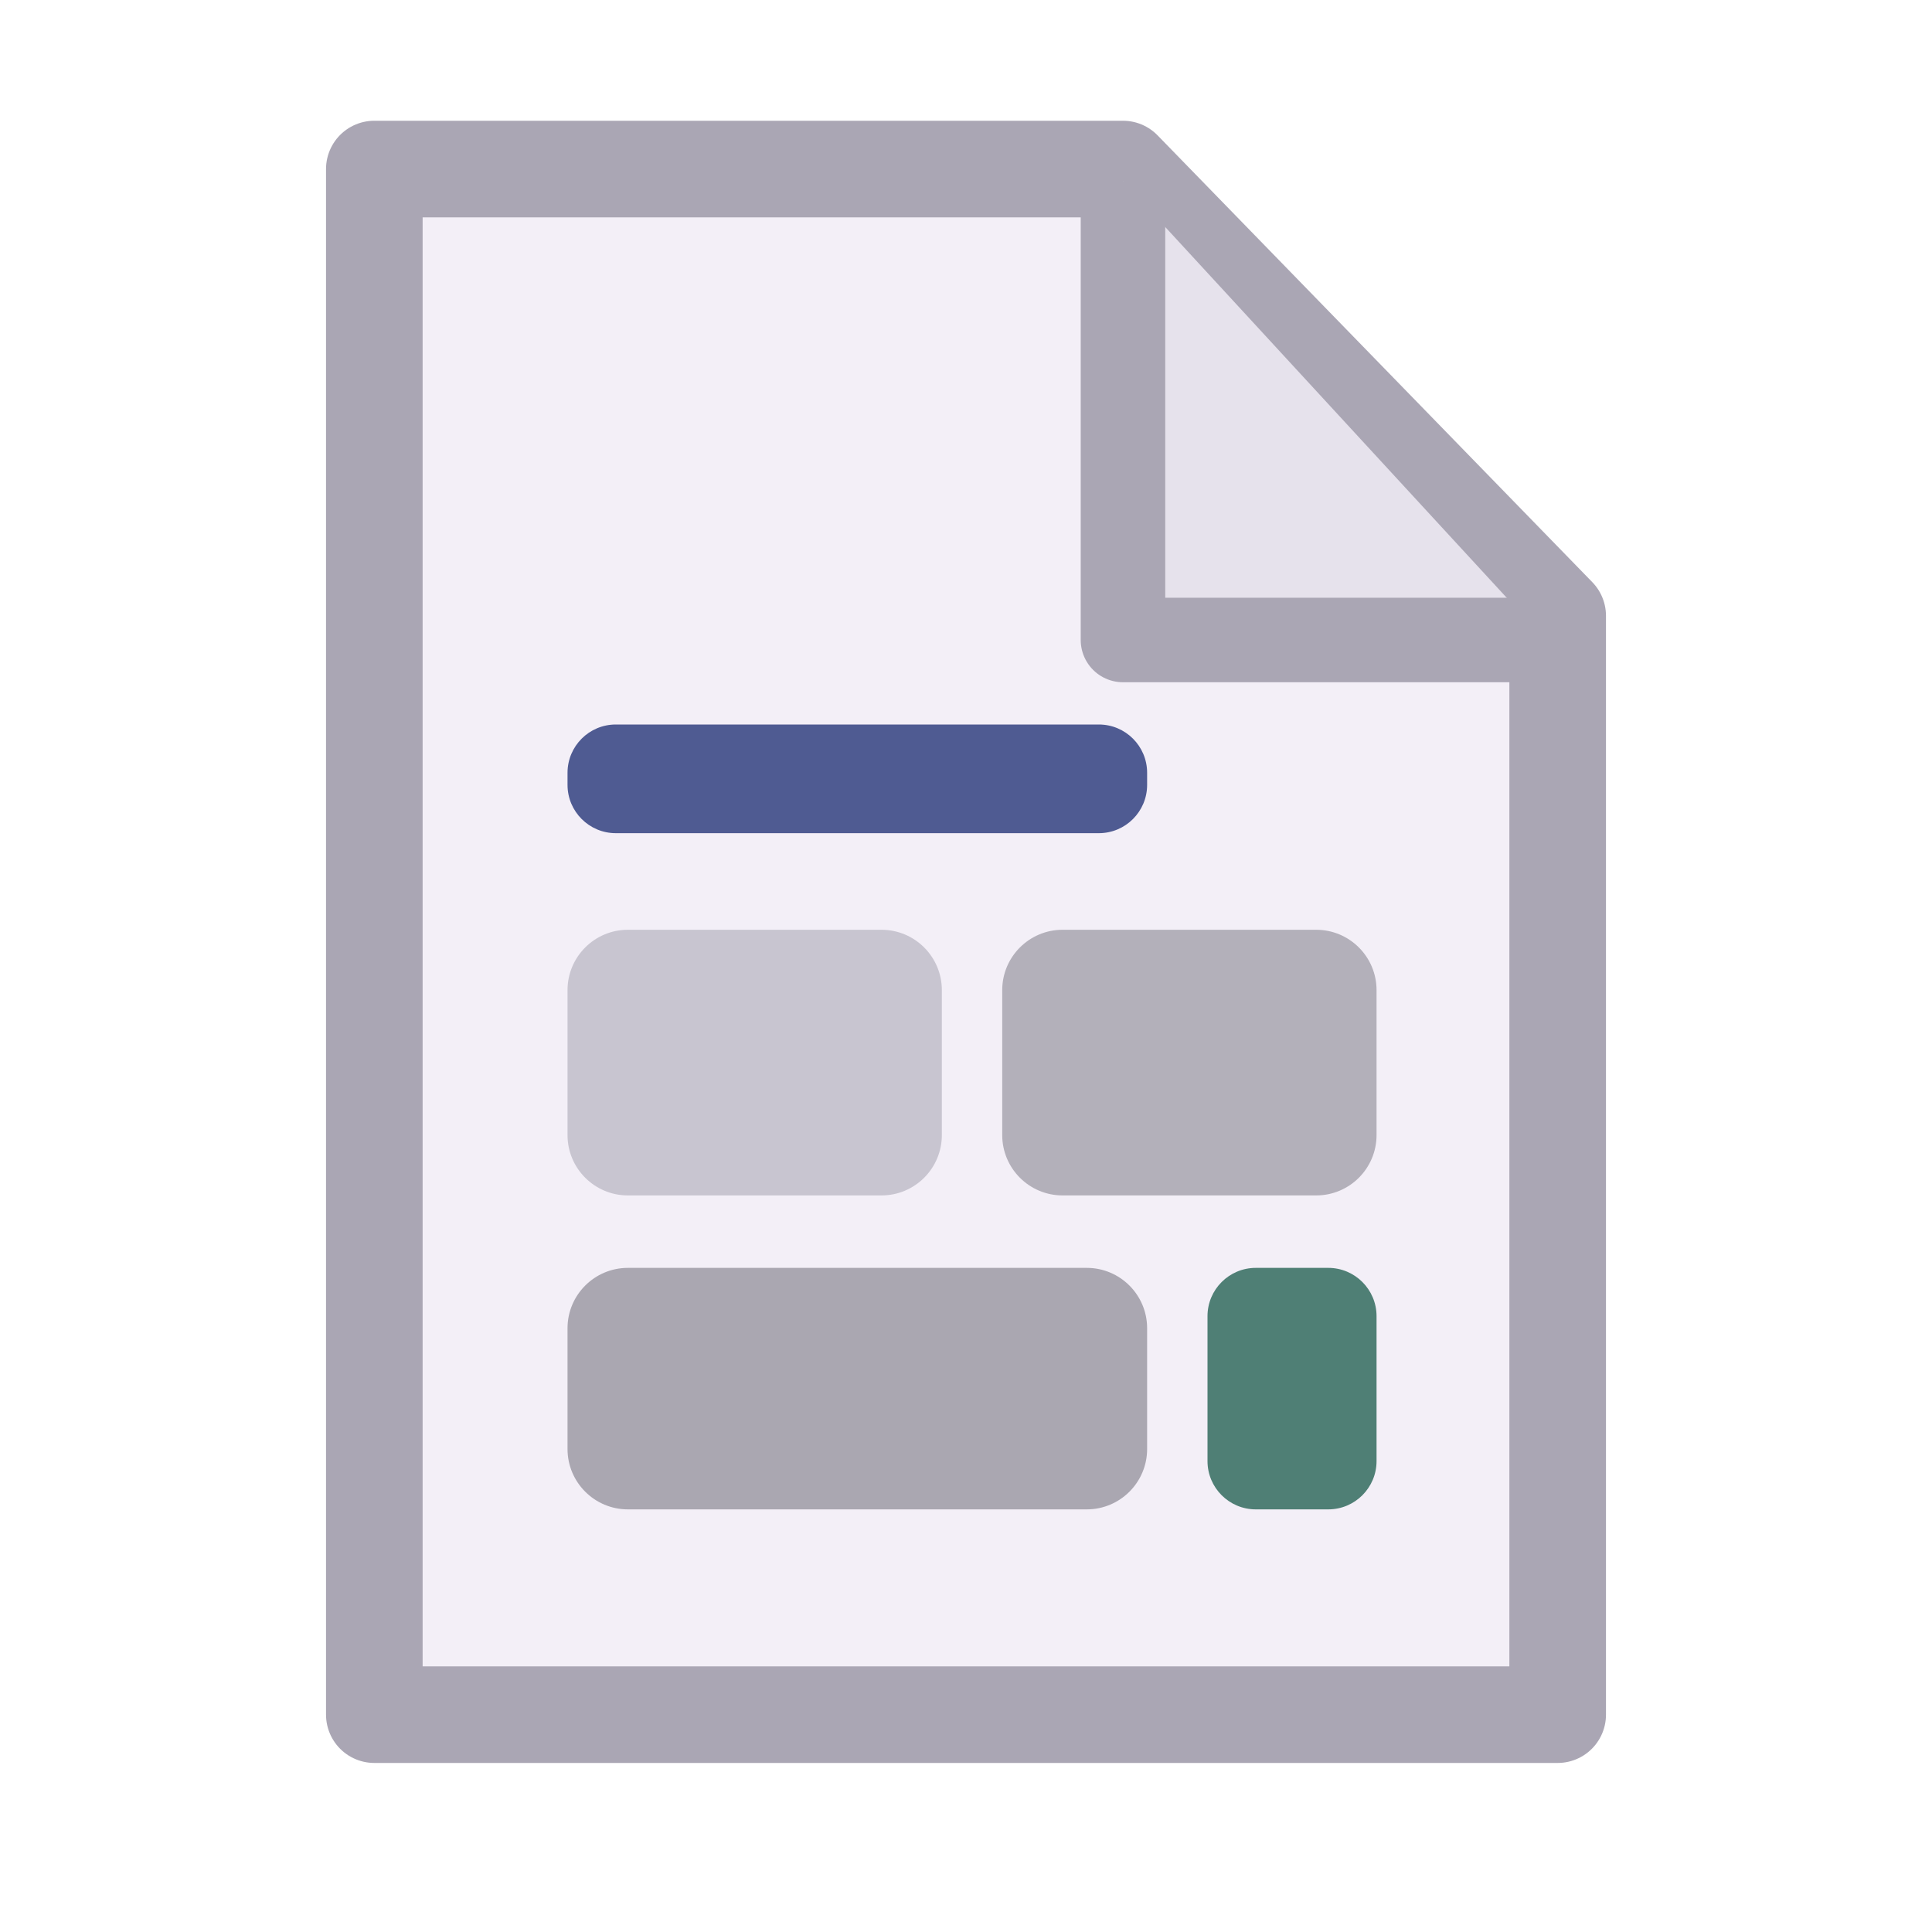
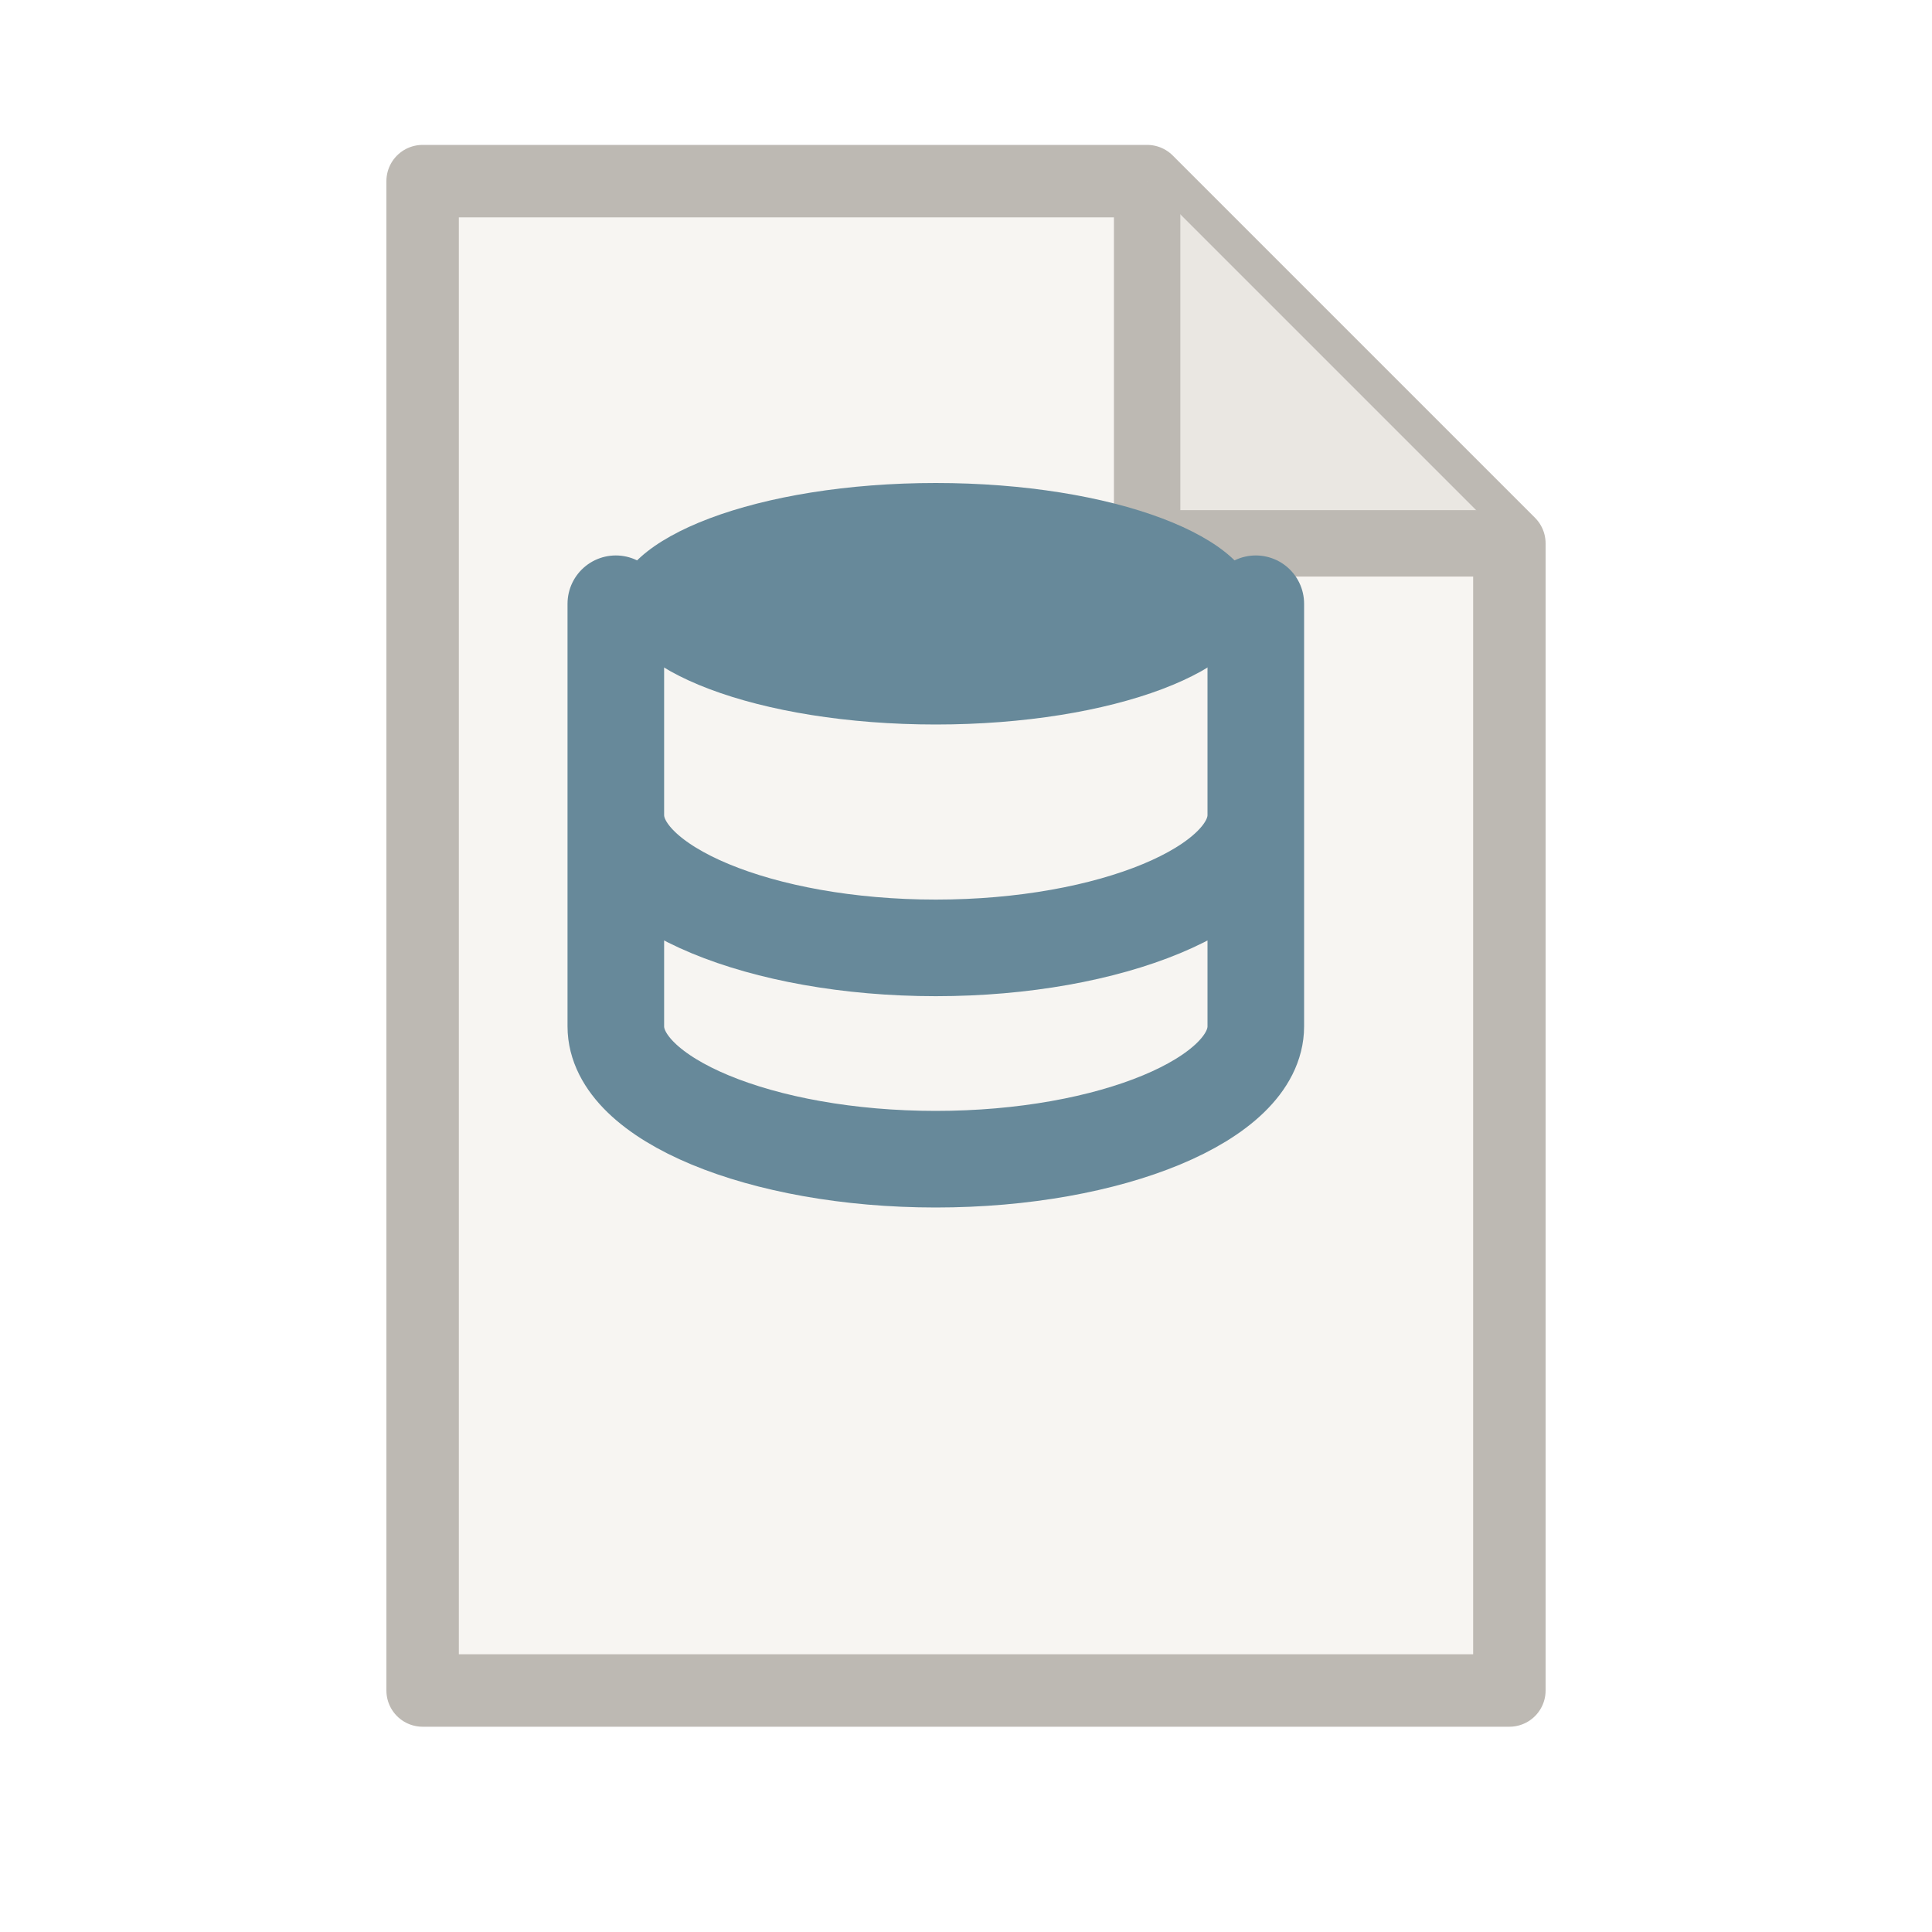
- <svg xmlns="http://www.w3.org/2000/svg" width="16" height="16" viewBox="0 0 16 16">
-   <path d="M3.1 1.4h6.2l3.6 3.7v9.1H3.1z" fill="#F3EFF7" stroke="#AAA6B4" stroke-width=".8" stroke-linejoin="round" />
-   <path d="M9.3 1.5v3.8h3.5" fill="#E6E2EC" stroke="#AAA6B4" stroke-width=".7" stroke-linejoin="round" />
-   <rect x="4.7" y="6" width="4.8" height=".9" rx=".4" fill="#4F5B92" />
-   <rect x="4.7" y="7.7" width="3.1" height="2.2" rx=".5" fill="#C8C5D0" />
-   <rect x="8.3" y="7.7" width="3.1" height="2.2" rx=".5" fill="#B3B0BA" />
-   <rect x="4.7" y="10.5" width="4.8" height="2" rx=".5" fill="#AAA7B1" />
-   <rect x="10" y="10.5" width="1.4" height="2" rx=".4" fill="#4F7F75" />
+ <svg xmlns="http://www.w3.org/2000/svg" width="32" height="32" viewBox="0 0 32 32">
+   <path d="M7 3h12l6 6v19H7z" fill="#F7F5F2" stroke="#BDB9B3" stroke-width="1.2" stroke-linejoin="round" />
+   <path d="M19 3v6h6" fill="#EAE7E2" stroke="#BDB9B3" stroke-width="1.1" stroke-linejoin="round" />
+   <g fill="#67899A" stroke-linecap="round" stroke-linejoin="round">
+     <ellipse cx="15.5" cy="10" rx="5.3" ry="2" />
+     <path d="M10.2 10v7c0 1.2 2.4 2.2 5.3 2.2s5.3-1 5.3-2.2v-7M10.2 13.5c0 1.2 2.4 2.2 5.3 2.2s5.3-1 5.3-2.2" fill="none" stroke="#67899A" stroke-width="1.6" />
+   </g>
</svg>
